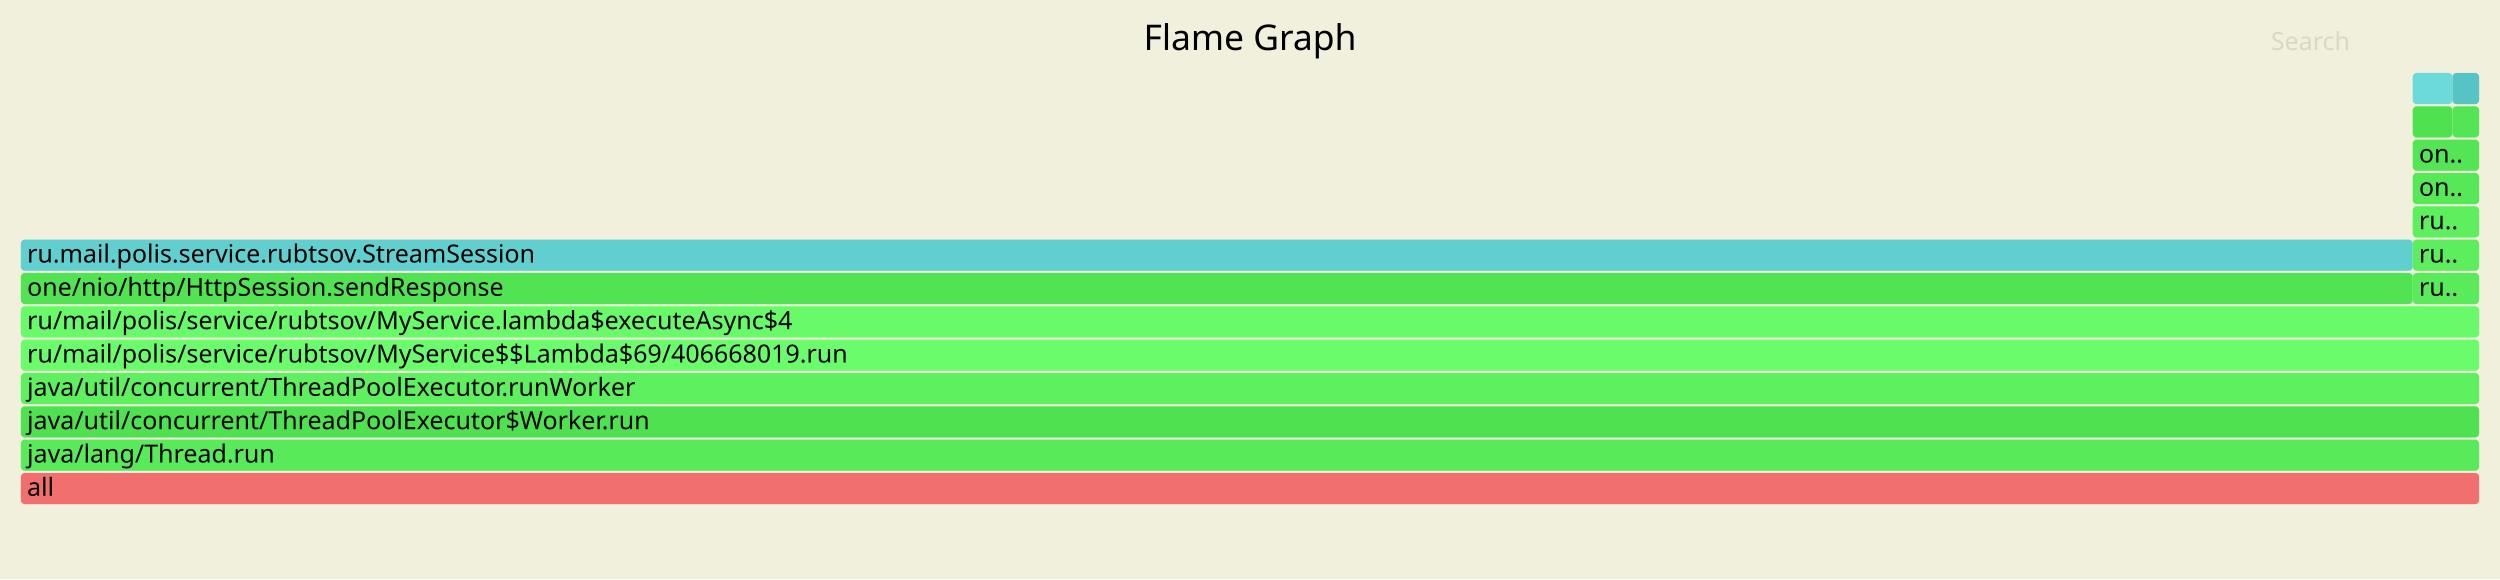
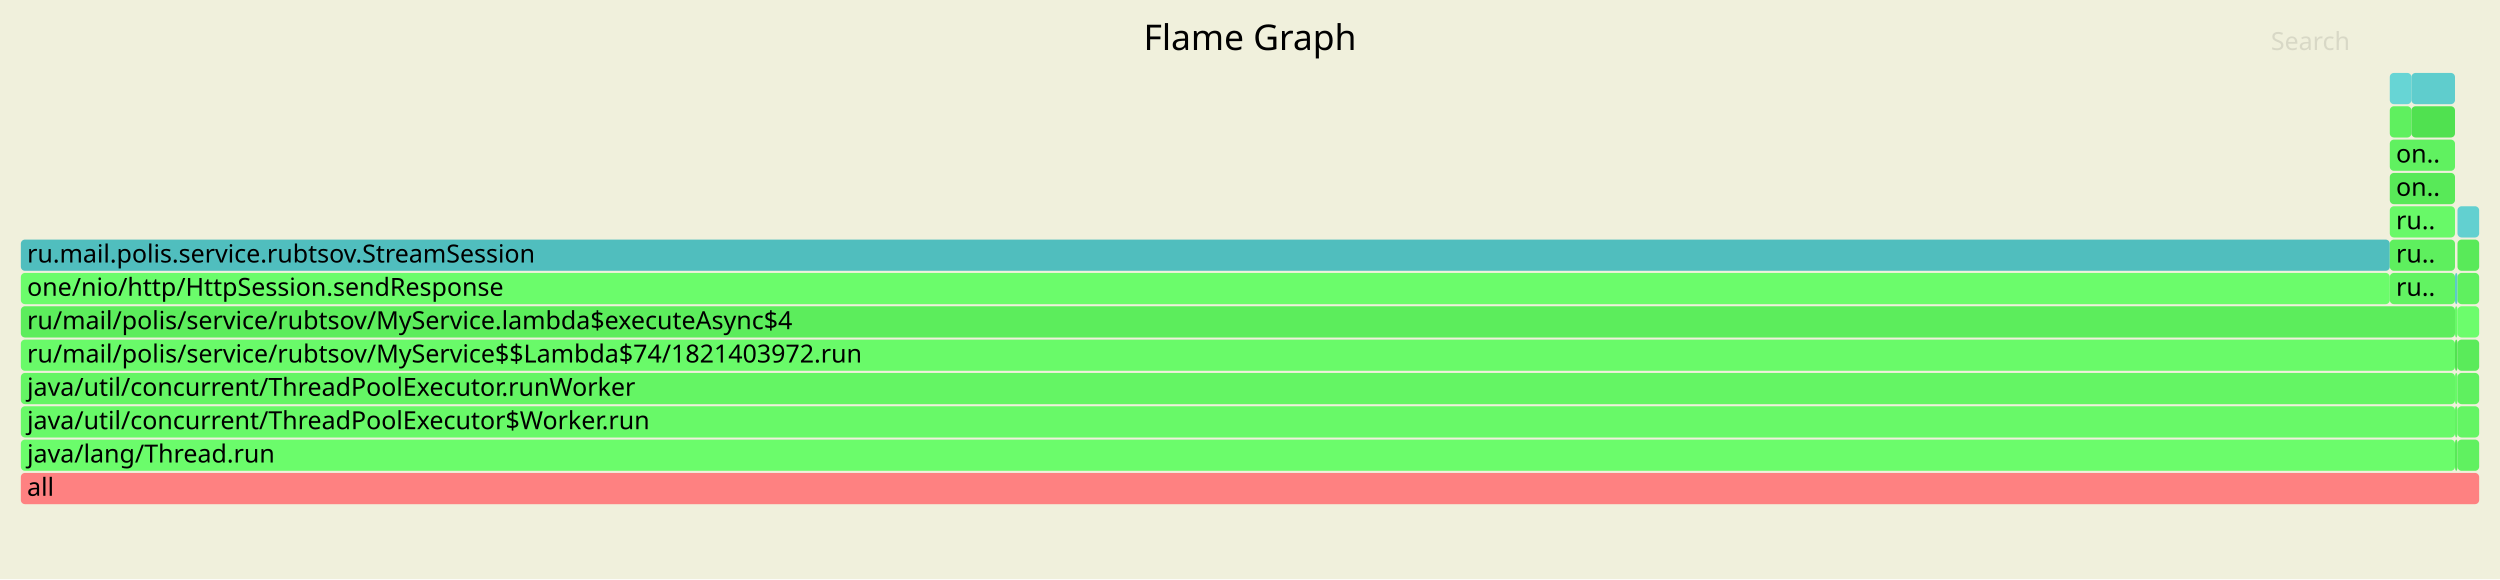
<svg xmlns="http://www.w3.org/2000/svg" version="1.1" width="1200" height="278" viewBox="0 0 1200 278">
  <style type="text/css">
        text { font-family:Verdana; font-size:12px; fill:rgb(0,0,0); }
        #search { opacity:0.1; cursor:pointer; }
        #search:hover, #search.show { opacity:1; }
        #subtitle { text-anchor:middle; font-color:rgb(160,160,160); }
        #title { text-anchor:middle; font-size:17px}
        #unzoom { cursor:pointer; }
        #frames &gt; *:hover { stroke:black; stroke-width:0.5; cursor:pointer; }
        .hide { display:none; }
        .parent { opacity:0.5; }
    </style>
  <rect x="0" y="0" width="100%" height="100%" fill="rgb(240,240,220)" />
  <text id="title" x="600" y="24">Flame Graph</text>
  <text id="details" x="10" y="261" />
  <text id="unzoom" x="10" y="24" class="hide">Reset Zoom</text>
  <text id="search" x="1090" y="24">Search</text>
  <text id="matched" x="1090" y="261" />
  <g id="frames">
    <g>
-       <rect x="10.0" y="227.0" width="1180.0" height="15" fill="#f16f6f" rx="2" ry="2" />
+       <rect x="10.0" y="227.0" width="1180.0" height="15" fill="#fe8181" rx="2" ry="2" />
      <text x="13.0" y="238.0">all</text>
    </g>
    <g>
-       <rect x="10.0" y="211.0" width="1180.0" height="15" fill="#59ea59" rx="2" ry="2" />
+       <rect x="10.0" y="211.0" width="1168.4" height="15" fill="#6bfc6b" rx="2" ry="2" />
      <text x="13.0" y="222.0">java/lang/Thread.run</text>
    </g>
    <g>
-       <rect x="10.0" y="195.0" width="1180.0" height="15" fill="#50e150" rx="2" ry="2" />
+       <rect x="10.0" y="195.0" width="1168.4" height="15" fill="#68f968" rx="2" ry="2" />
      <text x="13.0" y="206.0">java/util/concurrent/ThreadPoolExecutor$Worker.run</text>
    </g>
    <g>
-       <rect x="10.0" y="179.0" width="1180.0" height="15" fill="#5ff05f" rx="2" ry="2" />
+       <rect x="10.0" y="179.0" width="1168.4" height="15" fill="#64f564" rx="2" ry="2" />
      <text x="13.0" y="190.0">java/util/concurrent/ThreadPoolExecutor.runWorker</text>
    </g>
    <g>
-       <rect x="10.0" y="163.0" width="1180.0" height="15" fill="#6bfc6b" rx="2" ry="2" />
-       <text x="13.0" y="174.0">ru/mail/polis/service/rubtsov/MyService$$Lambda$69/406668019.run</text>
+       <rect x="10.0" y="163.0" width="1168.4" height="15" fill="#69fa69" rx="2" ry="2" />
+       <text x="13.0" y="174.0">ru/mail/polis/service/rubtsov/MyService$$Lambda$74/1821403972.run</text>
    </g>
    <g>
-       <rect x="10.0" y="147.0" width="1180.0" height="15" fill="#69fa69" rx="2" ry="2" />
+       <rect x="10.0" y="147.0" width="1168.4" height="15" fill="#5ced5c" rx="2" ry="2" />
      <text x="13.0" y="158.0">ru/mail/polis/service/rubtsov/MyService.lambda$executeAsync$4</text>
    </g>
    <g>
-       <rect x="10.0" y="131.0" width="1148.1" height="15" fill="#52e352" rx="2" ry="2" />
+       <rect x="10.0" y="131.0" width="1137.1" height="15" fill="#6bfc6b" rx="2" ry="2" />
      <text x="13.0" y="142.0">one/nio/http/HttpSession.sendResponse</text>
    </g>
    <g>
-       <rect x="10.0" y="115.0" width="1148.1" height="15" fill="#61cfcf" rx="2" ry="2" />
+       <rect x="10.0" y="115.0" width="1137.1" height="15" fill="#50bebe" rx="2" ry="2" />
      <text x="13.0" y="126.0">ru.mail.polis.service.rubtsov.StreamSession</text>
    </g>
    <g>
-       <rect x="1158.1" y="131.0" width="31.9" height="15" fill="#5aeb5a" rx="2" ry="2" />
-       <text x="1161.1" y="142.0">ru..</text>
+       <rect x="1147.1" y="131.0" width="31.3" height="15" fill="#62f362" rx="2" ry="2" />
+       <text x="1150.1" y="142.0">ru..</text>
    </g>
    <g>
-       <rect x="1158.1" y="115.0" width="31.9" height="15" fill="#5dee5d" rx="2" ry="2" />
-       <text x="1161.1" y="126.0">ru..</text>
+       <rect x="1147.1" y="115.0" width="31.3" height="15" fill="#5eef5e" rx="2" ry="2" />
+       <text x="1150.1" y="126.0">ru..</text>
    </g>
    <g>
-       <rect x="1158.1" y="99.0" width="31.9" height="15" fill="#5eef5e" rx="2" ry="2" />
-       <text x="1161.1" y="110.0">ru..</text>
+       <rect x="1147.1" y="99.0" width="31.3" height="15" fill="#68f968" rx="2" ry="2" />
+       <text x="1150.1" y="110.0">ru..</text>
    </g>
    <g>
-       <rect x="1158.1" y="83.0" width="31.9" height="15" fill="#57e857" rx="2" ry="2" />
-       <text x="1161.1" y="94.0">on..</text>
+       <rect x="1147.1" y="83.0" width="31.3" height="15" fill="#58e958" rx="2" ry="2" />
+       <text x="1150.1" y="94.0">on..</text>
    </g>
    <g>
-       <rect x="1158.1" y="67.0" width="31.9" height="15" fill="#54e554" rx="2" ry="2" />
-       <text x="1161.1" y="78.0">on..</text>
+       <rect x="1147.1" y="67.0" width="31.3" height="15" fill="#60f160" rx="2" ry="2" />
+       <text x="1150.1" y="78.0">on..</text>
    </g>
    <g>
-       <rect x="1158.1" y="51.0" width="19.1" height="15" fill="#50e150" rx="2" ry="2" />
-       <text x="1161.1" y="62.0" />
+       <rect x="1147.1" y="51.0" width="10.4" height="15" fill="#5ff05f" rx="2" ry="2" />
+       <text x="1150.1" y="62.0" />
    </g>
    <g>
-       <rect x="1158.1" y="35.0" width="19.1" height="15" fill="#6cdada" rx="2" ry="2" />
-       <text x="1161.1" y="46.0" />
+       <rect x="1147.1" y="35.0" width="10.4" height="15" fill="#67d5d5" rx="2" ry="2" />
+       <text x="1150.1" y="46.0" />
    </g>
    <g>
-       <rect x="1177.2" y="51.0" width="12.8" height="15" fill="#54e554" rx="2" ry="2" />
-       <text x="1180.2" y="62.0" />
+       <rect x="1157.5" y="51.0" width="20.9" height="15" fill="#50e150" rx="2" ry="2" />
+       <text x="1160.5" y="62.0" />
    </g>
    <g>
-       <rect x="1177.2" y="35.0" width="12.8" height="15" fill="#56c4c4" rx="2" ry="2" />
-       <text x="1180.2" y="46.0" />
+       <rect x="1157.5" y="35.0" width="20.9" height="15" fill="#5fcdcd" rx="2" ry="2" />
+       <text x="1160.5" y="46.0" />
+     </g>
+     <g>
+       <rect x="1178.4" y="211.0" width="1.2" height="15" fill="#58e958" rx="2" ry="2" />
+       <text x="1181.4" y="222.0" />
+     </g>
+     <g>
+       <rect x="1178.4" y="195.0" width="1.2" height="15" fill="#62f362" rx="2" ry="2" />
+       <text x="1181.4" y="206.0" />
+     </g>
+     <g>
+       <rect x="1178.4" y="179.0" width="1.2" height="15" fill="#68f968" rx="2" ry="2" />
+       <text x="1181.4" y="190.0" />
+     </g>
+     <g>
+       <rect x="1178.4" y="163.0" width="1.2" height="15" fill="#51e251" rx="2" ry="2" />
+       <text x="1181.4" y="174.0" />
+     </g>
+     <g>
+       <rect x="1178.4" y="147.0" width="1.2" height="15" fill="#68f968" rx="2" ry="2" />
+       <text x="1181.4" y="158.0" />
+     </g>
+     <g>
+       <rect x="1178.4" y="131.0" width="1.2" height="15" fill="#5ccaca" rx="2" ry="2" />
+       <text x="1181.4" y="142.0" />
+     </g>
+     <g>
+       <rect x="1179.6" y="211.0" width="10.4" height="15" fill="#60f160" rx="2" ry="2" />
+       <text x="1182.6" y="222.0" />
+     </g>
+     <g>
+       <rect x="1179.6" y="195.0" width="10.4" height="15" fill="#64f564" rx="2" ry="2" />
+       <text x="1182.6" y="206.0" />
+     </g>
+     <g>
+       <rect x="1179.6" y="179.0" width="10.4" height="15" fill="#5ff05f" rx="2" ry="2" />
+       <text x="1182.6" y="190.0" />
+     </g>
+     <g>
+       <rect x="1179.6" y="163.0" width="10.4" height="15" fill="#5aeb5a" rx="2" ry="2" />
+       <text x="1182.6" y="174.0" />
+     </g>
+     <g>
+       <rect x="1179.6" y="147.0" width="10.4" height="15" fill="#6cfd6c" rx="2" ry="2" />
+       <text x="1182.6" y="158.0" />
+     </g>
+     <g>
+       <rect x="1179.6" y="131.0" width="10.4" height="15" fill="#5ff05f" rx="2" ry="2" />
+       <text x="1182.6" y="142.0" />
+     </g>
+     <g>
+       <rect x="1179.6" y="115.0" width="10.4" height="15" fill="#59ea59" rx="2" ry="2" />
+       <text x="1182.6" y="126.0" />
+     </g>
+     <g>
+       <rect x="1179.6" y="99.0" width="10.4" height="15" fill="#62d0d0" rx="2" ry="2" />
+       <text x="1182.6" y="110.0" />
    </g>
  </g>
</svg>
